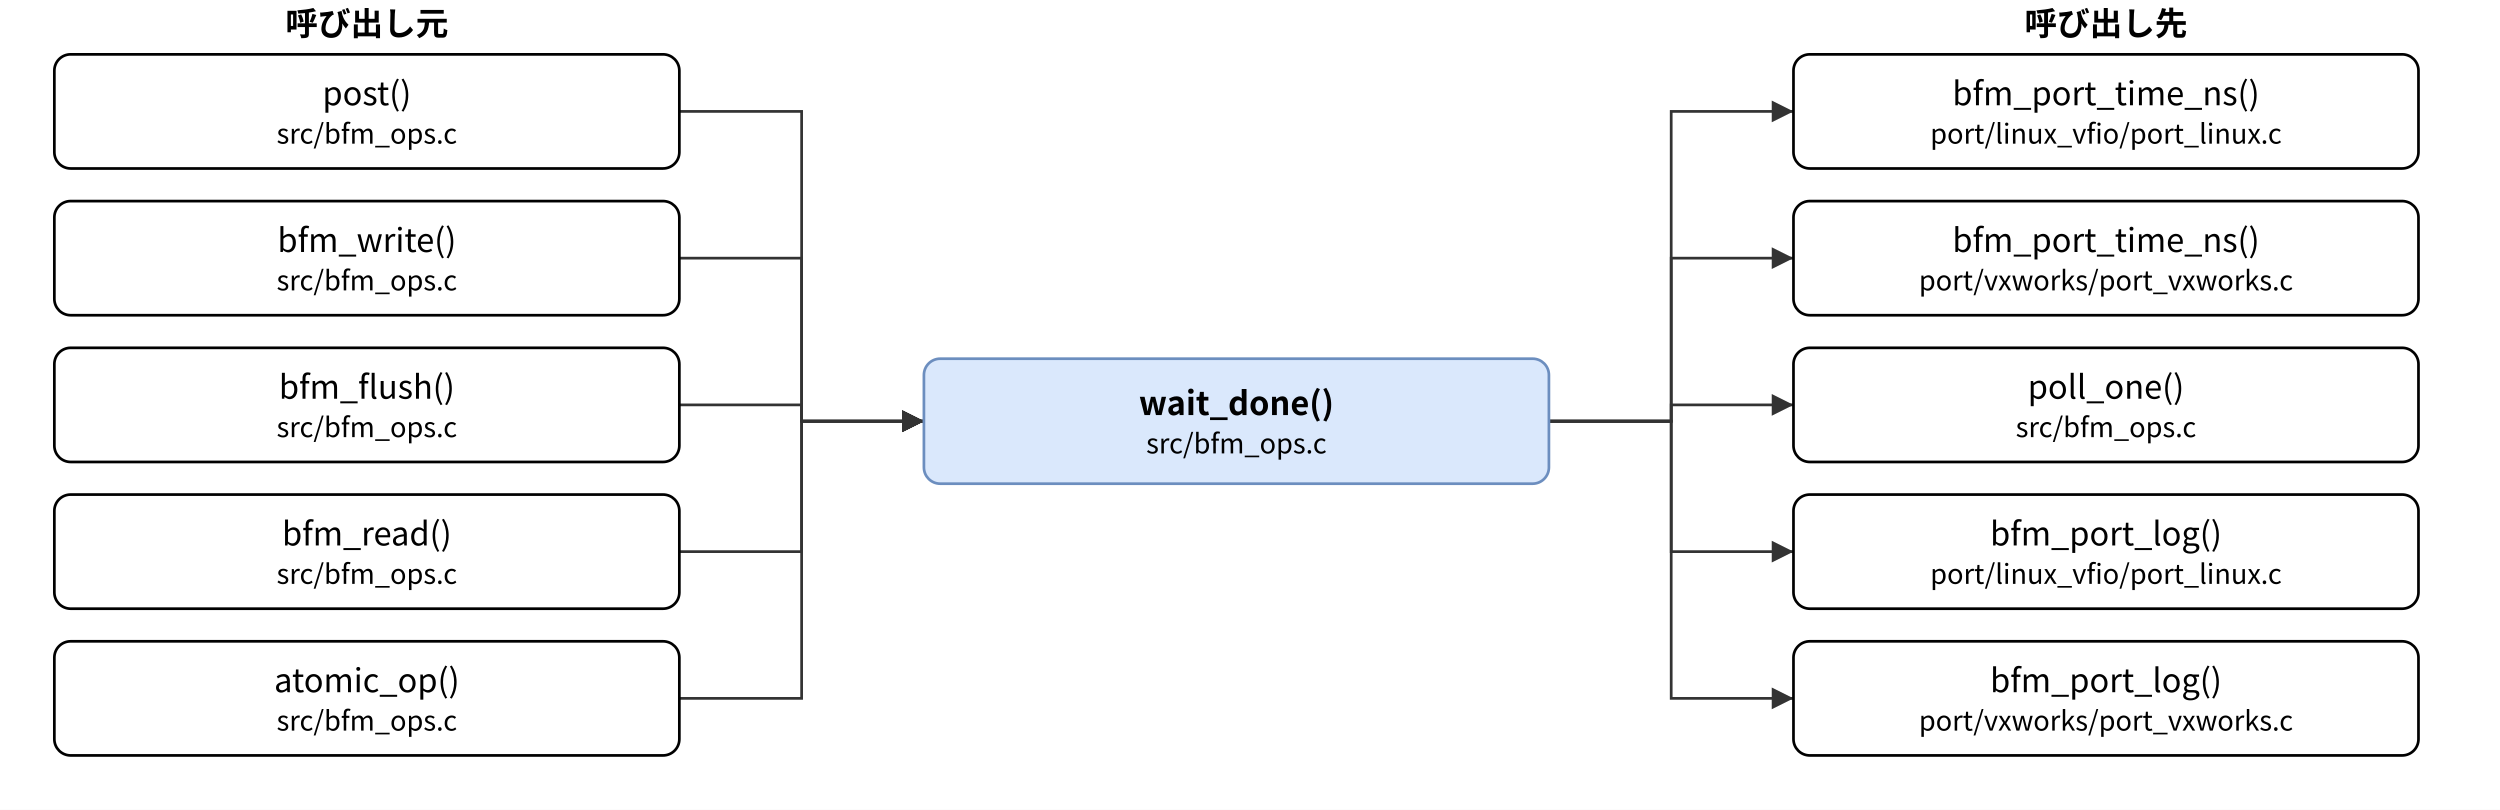
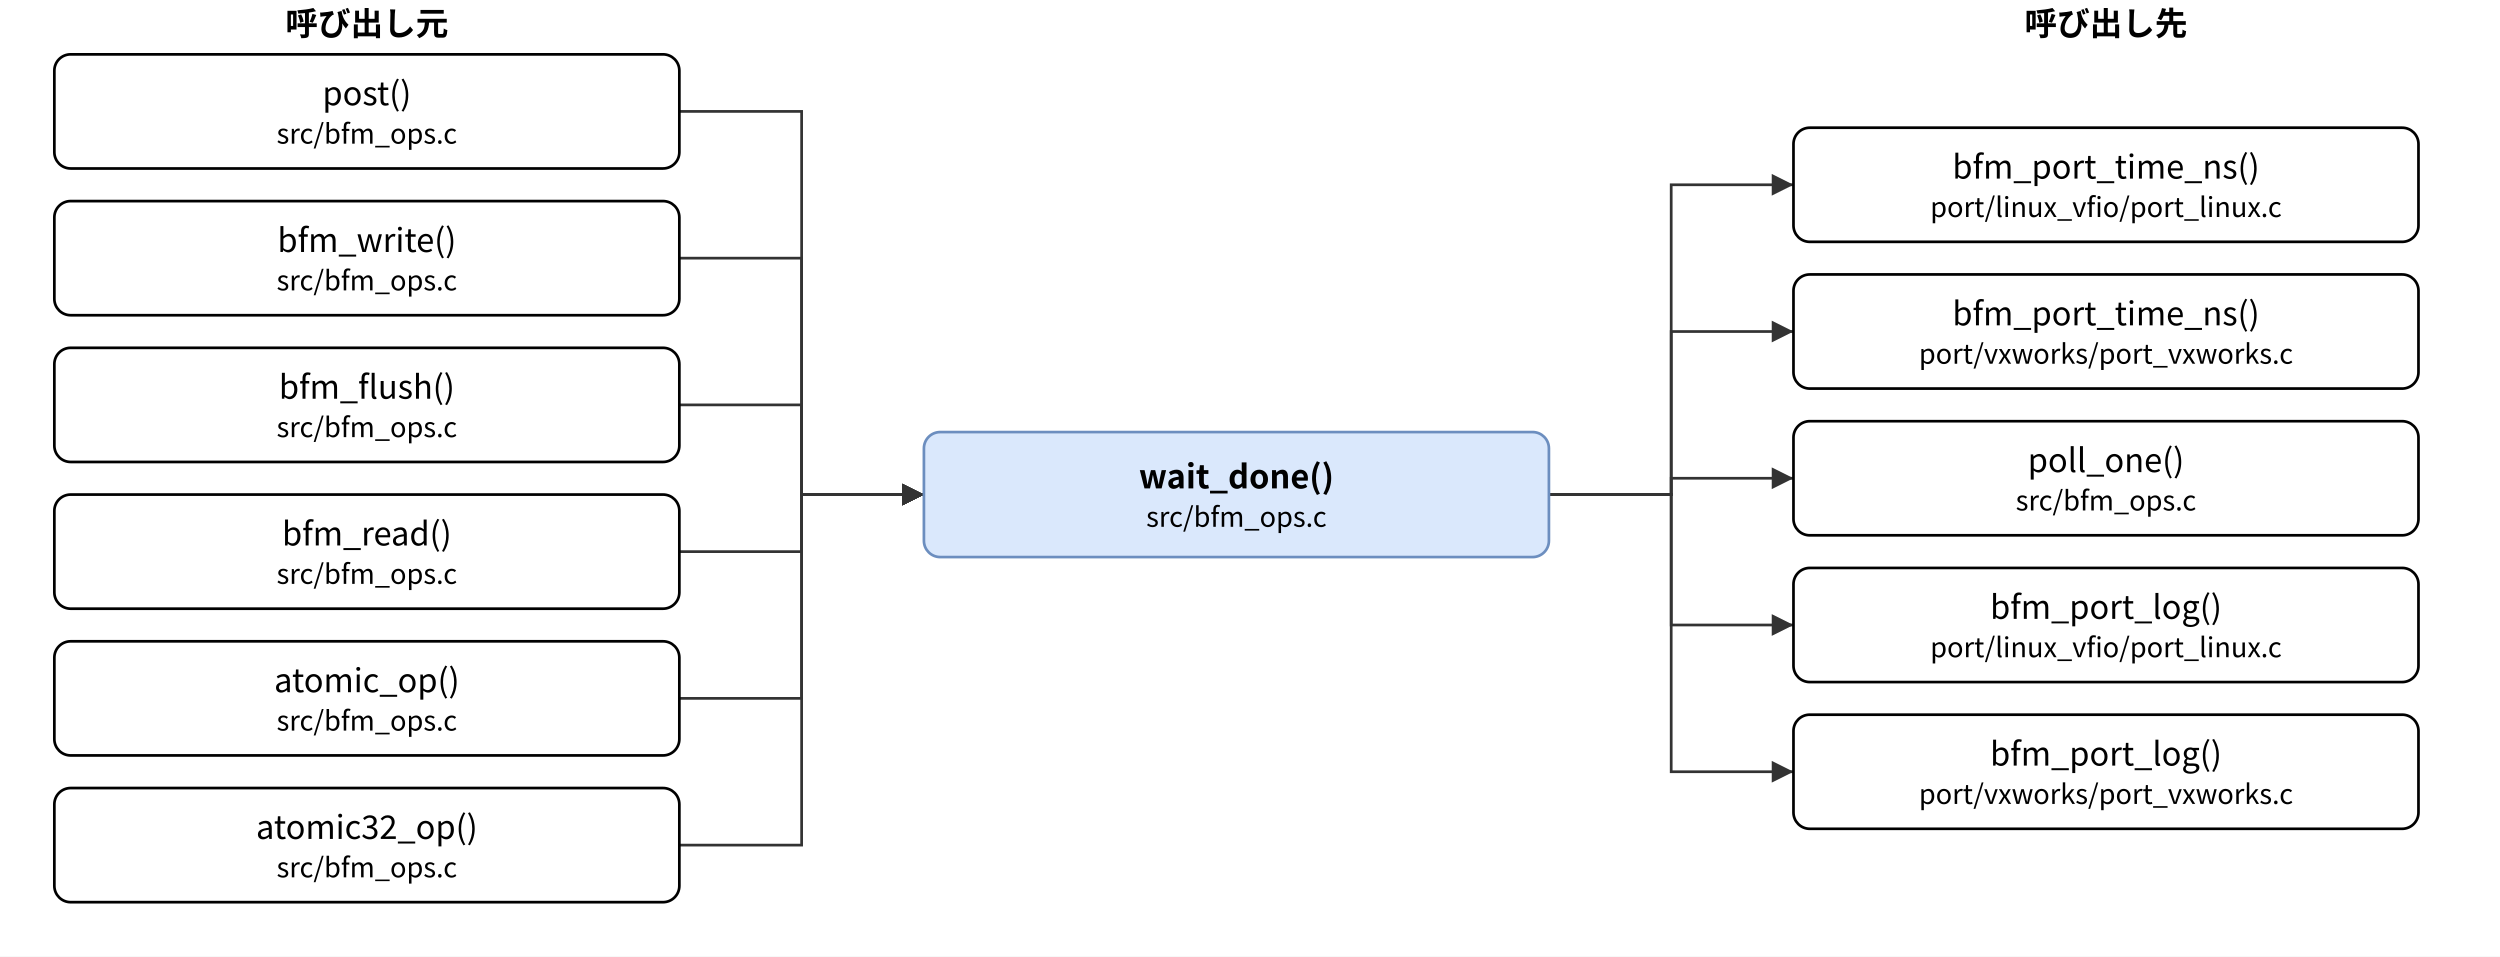
- <svg xmlns="http://www.w3.org/2000/svg" version="1.1" width="920" height="298" viewBox="0 0 920 298" font-family="Noto Sans CJK JP, Meiryo, sans-serif" content="&lt;mxfile host=&quot;bfmem-gen&quot; type=&quot;device&quot;&gt;&lt;diagram id=&quot;a7ec37f2f8295b74a38e&quot; name=&quot;wait_done 関係&quot;&gt;&lt;mxGraphModel dx=&quot;800&quot; dy=&quot;600&quot; grid=&quot;0&quot; gridSize=&quot;10&quot; guides=&quot;1&quot; tooltips=&quot;1&quot; connect=&quot;1&quot; arrows=&quot;1&quot; fold=&quot;1&quot; page=&quot;0&quot; pageScale=&quot;1&quot; math=&quot;0&quot; shadow=&quot;0&quot;&gt;&lt;root&gt;&lt;mxCell id=&quot;0&quot;/&gt;&lt;mxCell id=&quot;1&quot; parent=&quot;0&quot;/&gt;&lt;mxCell id=&quot;c&quot; value=&quot;wait_done()&amp;lt;br&amp;gt;&amp;lt;font style=&amp;quot;font-size:10px&amp;quot;&amp;gt;src/bfm_ops.c&amp;lt;/font&amp;gt;&quot; style=&quot;rounded=1;whiteSpace=wrap;html=1;fillColor=#dae8fc;strokeColor=#6c8ebf;fontStyle=1;&quot; vertex=&quot;1&quot; parent=&quot;1&quot;&gt;&lt;mxGeometry x=&quot;340.0&quot; y=&quot;132.0&quot; width=&quot;230.0&quot; height=&quot;46.0&quot; as=&quot;geometry&quot;/&gt;&lt;/mxCell&gt;&lt;mxCell id=&quot;l0&quot; value=&quot;post()&amp;lt;br&amp;gt;&amp;lt;font style=&amp;quot;font-size:10px&amp;quot;&amp;gt;src/bfm_ops.c&amp;lt;/font&amp;gt;&quot; style=&quot;rounded=1;whiteSpace=wrap;html=1;&quot; vertex=&quot;1&quot; parent=&quot;1&quot;&gt;&lt;mxGeometry x=&quot;20.0&quot; y=&quot;20.0&quot; width=&quot;230.0&quot; height=&quot;42.0&quot; as=&quot;geometry&quot;/&gt;&lt;/mxCell&gt;&lt;mxCell id=&quot;l1&quot; value=&quot;bfm_write()&amp;lt;br&amp;gt;&amp;lt;font style=&amp;quot;font-size:10px&amp;quot;&amp;gt;src/bfm_ops.c&amp;lt;/font&amp;gt;&quot; style=&quot;rounded=1;whiteSpace=wrap;html=1;&quot; vertex=&quot;1&quot; parent=&quot;1&quot;&gt;&lt;mxGeometry x=&quot;20.0&quot; y=&quot;74.0&quot; width=&quot;230.0&quot; height=&quot;42.0&quot; as=&quot;geometry&quot;/&gt;&lt;/mxCell&gt;&lt;mxCell id=&quot;l2&quot; value=&quot;bfm_flush()&amp;lt;br&amp;gt;&amp;lt;font style=&amp;quot;font-size:10px&amp;quot;&amp;gt;src/bfm_ops.c&amp;lt;/font&amp;gt;&quot; style=&quot;rounded=1;whiteSpace=wrap;html=1;&quot; vertex=&quot;1&quot; parent=&quot;1&quot;&gt;&lt;mxGeometry x=&quot;20.0&quot; y=&quot;128.0&quot; width=&quot;230.0&quot; height=&quot;42.0&quot; as=&quot;geometry&quot;/&gt;&lt;/mxCell&gt;&lt;mxCell id=&quot;l3&quot; value=&quot;bfm_read()&amp;lt;br&amp;gt;&amp;lt;font style=&amp;quot;font-size:10px&amp;quot;&amp;gt;src/bfm_ops.c&amp;lt;/font&amp;gt;&quot; style=&quot;rounded=1;whiteSpace=wrap;html=1;&quot; vertex=&quot;1&quot; parent=&quot;1&quot;&gt;&lt;mxGeometry x=&quot;20.0&quot; y=&quot;182.0&quot; width=&quot;230.0&quot; height=&quot;42.0&quot; as=&quot;geometry&quot;/&gt;&lt;/mxCell&gt;&lt;mxCell id=&quot;l4&quot; value=&quot;atomic_op()&amp;lt;br&amp;gt;&amp;lt;font style=&amp;quot;font-size:10px&amp;quot;&amp;gt;src/bfm_ops.c&amp;lt;/font&amp;gt;&quot; style=&quot;rounded=1;whiteSpace=wrap;html=1;&quot; vertex=&quot;1&quot; parent=&quot;1&quot;&gt;&lt;mxGeometry x=&quot;20.0&quot; y=&quot;236.0&quot; width=&quot;230.0&quot; height=&quot;42.0&quot; as=&quot;geometry&quot;/&gt;&lt;/mxCell&gt;&lt;mxCell id=&quot;r0&quot; value=&quot;bfm_port_time_ns()&amp;lt;br&amp;gt;&amp;lt;font style=&amp;quot;font-size:10px&amp;quot;&amp;gt;port/linux_vfio/port_linux.c&amp;lt;/font&amp;gt;&quot; style=&quot;rounded=1;whiteSpace=wrap;html=1;&quot; vertex=&quot;1&quot; parent=&quot;1&quot;&gt;&lt;mxGeometry x=&quot;660.0&quot; y=&quot;20.0&quot; width=&quot;230.0&quot; height=&quot;42.0&quot; as=&quot;geometry&quot;/&gt;&lt;/mxCell&gt;&lt;mxCell id=&quot;r1&quot; value=&quot;bfm_port_time_ns()&amp;lt;br&amp;gt;&amp;lt;font style=&amp;quot;font-size:10px&amp;quot;&amp;gt;port/vxworks/port_vxworks.c&amp;lt;/font&amp;gt;&quot; style=&quot;rounded=1;whiteSpace=wrap;html=1;&quot; vertex=&quot;1&quot; parent=&quot;1&quot;&gt;&lt;mxGeometry x=&quot;660.0&quot; y=&quot;74.0&quot; width=&quot;230.0&quot; height=&quot;42.0&quot; as=&quot;geometry&quot;/&gt;&lt;/mxCell&gt;&lt;mxCell id=&quot;r2&quot; value=&quot;poll_one()&amp;lt;br&amp;gt;&amp;lt;font style=&amp;quot;font-size:10px&amp;quot;&amp;gt;src/bfm_ops.c&amp;lt;/font&amp;gt;&quot; style=&quot;rounded=1;whiteSpace=wrap;html=1;&quot; vertex=&quot;1&quot; parent=&quot;1&quot;&gt;&lt;mxGeometry x=&quot;660.0&quot; y=&quot;128.0&quot; width=&quot;230.0&quot; height=&quot;42.0&quot; as=&quot;geometry&quot;/&gt;&lt;/mxCell&gt;&lt;mxCell id=&quot;r3&quot; value=&quot;bfm_port_log()&amp;lt;br&amp;gt;&amp;lt;font style=&amp;quot;font-size:10px&amp;quot;&amp;gt;port/linux_vfio/port_linux.c&amp;lt;/font&amp;gt;&quot; style=&quot;rounded=1;whiteSpace=wrap;html=1;&quot; vertex=&quot;1&quot; parent=&quot;1&quot;&gt;&lt;mxGeometry x=&quot;660.0&quot; y=&quot;182.0&quot; width=&quot;230.0&quot; height=&quot;42.0&quot; as=&quot;geometry&quot;/&gt;&lt;/mxCell&gt;&lt;mxCell id=&quot;r4&quot; value=&quot;bfm_port_log()&amp;lt;br&amp;gt;&amp;lt;font style=&amp;quot;font-size:10px&amp;quot;&amp;gt;port/vxworks/port_vxworks.c&amp;lt;/font&amp;gt;&quot; style=&quot;rounded=1;whiteSpace=wrap;html=1;&quot; vertex=&quot;1&quot; parent=&quot;1&quot;&gt;&lt;mxGeometry x=&quot;660.0&quot; y=&quot;236.0&quot; width=&quot;230.0&quot; height=&quot;42.0&quot; as=&quot;geometry&quot;/&gt;&lt;/mxCell&gt;&lt;mxCell id=&quot;e0&quot; value=&quot;&quot; style=&quot;edgeStyle=none;html=1;rounded=0;endArrow=block;endFill=1;exitX=1;exitY=0.5;exitDx=0;exitDy=0;exitPerimeter=0;entryX=0;entryY=0.5;entryDx=0;entryDy=0;entryPerimeter=0;&quot; edge=&quot;1&quot; parent=&quot;1&quot; source=&quot;l0&quot; target=&quot;c&quot;&gt;&lt;mxGeometry relative=&quot;1&quot; as=&quot;geometry&quot;&gt;&lt;Array as=&quot;points&quot;&gt;&lt;mxPoint x=&quot;295.0&quot; y=&quot;41.0&quot;/&gt;&lt;mxPoint x=&quot;295.0&quot; y=&quot;155.0&quot;/&gt;&lt;/Array&gt;&lt;/mxGeometry&gt;&lt;/mxCell&gt;&lt;mxCell id=&quot;e1&quot; value=&quot;&quot; style=&quot;edgeStyle=none;html=1;rounded=0;endArrow=block;endFill=1;exitX=1;exitY=0.5;exitDx=0;exitDy=0;exitPerimeter=0;entryX=0;entryY=0.5;entryDx=0;entryDy=0;entryPerimeter=0;&quot; edge=&quot;1&quot; parent=&quot;1&quot; source=&quot;l1&quot; target=&quot;c&quot;&gt;&lt;mxGeometry relative=&quot;1&quot; as=&quot;geometry&quot;&gt;&lt;Array as=&quot;points&quot;&gt;&lt;mxPoint x=&quot;295.0&quot; y=&quot;95.0&quot;/&gt;&lt;mxPoint x=&quot;295.0&quot; y=&quot;155.0&quot;/&gt;&lt;/Array&gt;&lt;/mxGeometry&gt;&lt;/mxCell&gt;&lt;mxCell id=&quot;e2&quot; value=&quot;&quot; style=&quot;edgeStyle=none;html=1;rounded=0;endArrow=block;endFill=1;exitX=1;exitY=0.5;exitDx=0;exitDy=0;exitPerimeter=0;entryX=0;entryY=0.5;entryDx=0;entryDy=0;entryPerimeter=0;&quot; edge=&quot;1&quot; parent=&quot;1&quot; source=&quot;l2&quot; target=&quot;c&quot;&gt;&lt;mxGeometry relative=&quot;1&quot; as=&quot;geometry&quot;&gt;&lt;Array as=&quot;points&quot;&gt;&lt;mxPoint x=&quot;295.0&quot; y=&quot;149.0&quot;/&gt;&lt;mxPoint x=&quot;295.0&quot; y=&quot;155.0&quot;/&gt;&lt;/Array&gt;&lt;/mxGeometry&gt;&lt;/mxCell&gt;&lt;mxCell id=&quot;e3&quot; value=&quot;&quot; style=&quot;edgeStyle=none;html=1;rounded=0;endArrow=block;endFill=1;exitX=1;exitY=0.5;exitDx=0;exitDy=0;exitPerimeter=0;entryX=0;entryY=0.5;entryDx=0;entryDy=0;entryPerimeter=0;&quot; edge=&quot;1&quot; parent=&quot;1&quot; source=&quot;l3&quot; target=&quot;c&quot;&gt;&lt;mxGeometry relative=&quot;1&quot; as=&quot;geometry&quot;&gt;&lt;Array as=&quot;points&quot;&gt;&lt;mxPoint x=&quot;295.0&quot; y=&quot;203.0&quot;/&gt;&lt;mxPoint x=&quot;295.0&quot; y=&quot;155.0&quot;/&gt;&lt;/Array&gt;&lt;/mxGeometry&gt;&lt;/mxCell&gt;&lt;mxCell id=&quot;e4&quot; value=&quot;&quot; style=&quot;edgeStyle=none;html=1;rounded=0;endArrow=block;endFill=1;exitX=1;exitY=0.5;exitDx=0;exitDy=0;exitPerimeter=0;entryX=0;entryY=0.5;entryDx=0;entryDy=0;entryPerimeter=0;&quot; edge=&quot;1&quot; parent=&quot;1&quot; source=&quot;l4&quot; target=&quot;c&quot;&gt;&lt;mxGeometry relative=&quot;1&quot; as=&quot;geometry&quot;&gt;&lt;Array as=&quot;points&quot;&gt;&lt;mxPoint x=&quot;295.0&quot; y=&quot;257.0&quot;/&gt;&lt;mxPoint x=&quot;295.0&quot; y=&quot;155.0&quot;/&gt;&lt;/Array&gt;&lt;/mxGeometry&gt;&lt;/mxCell&gt;&lt;mxCell id=&quot;e5&quot; value=&quot;&quot; style=&quot;edgeStyle=none;html=1;rounded=0;endArrow=block;endFill=1;exitX=1;exitY=0.5;exitDx=0;exitDy=0;exitPerimeter=0;entryX=0;entryY=0.5;entryDx=0;entryDy=0;entryPerimeter=0;&quot; edge=&quot;1&quot; parent=&quot;1&quot; source=&quot;c&quot; target=&quot;r0&quot;&gt;&lt;mxGeometry relative=&quot;1&quot; as=&quot;geometry&quot;&gt;&lt;Array as=&quot;points&quot;&gt;&lt;mxPoint x=&quot;615.0&quot; y=&quot;155.0&quot;/&gt;&lt;mxPoint x=&quot;615.0&quot; y=&quot;41.0&quot;/&gt;&lt;/Array&gt;&lt;/mxGeometry&gt;&lt;/mxCell&gt;&lt;mxCell id=&quot;e6&quot; value=&quot;&quot; style=&quot;edgeStyle=none;html=1;rounded=0;endArrow=block;endFill=1;exitX=1;exitY=0.5;exitDx=0;exitDy=0;exitPerimeter=0;entryX=0;entryY=0.5;entryDx=0;entryDy=0;entryPerimeter=0;&quot; edge=&quot;1&quot; parent=&quot;1&quot; source=&quot;c&quot; target=&quot;r1&quot;&gt;&lt;mxGeometry relative=&quot;1&quot; as=&quot;geometry&quot;&gt;&lt;Array as=&quot;points&quot;&gt;&lt;mxPoint x=&quot;615.0&quot; y=&quot;155.0&quot;/&gt;&lt;mxPoint x=&quot;615.0&quot; y=&quot;95.0&quot;/&gt;&lt;/Array&gt;&lt;/mxGeometry&gt;&lt;/mxCell&gt;&lt;mxCell id=&quot;e7&quot; value=&quot;&quot; style=&quot;edgeStyle=none;html=1;rounded=0;endArrow=block;endFill=1;exitX=1;exitY=0.5;exitDx=0;exitDy=0;exitPerimeter=0;entryX=0;entryY=0.5;entryDx=0;entryDy=0;entryPerimeter=0;&quot; edge=&quot;1&quot; parent=&quot;1&quot; source=&quot;c&quot; target=&quot;r2&quot;&gt;&lt;mxGeometry relative=&quot;1&quot; as=&quot;geometry&quot;&gt;&lt;Array as=&quot;points&quot;&gt;&lt;mxPoint x=&quot;615.0&quot; y=&quot;155.0&quot;/&gt;&lt;mxPoint x=&quot;615.0&quot; y=&quot;149.0&quot;/&gt;&lt;/Array&gt;&lt;/mxGeometry&gt;&lt;/mxCell&gt;&lt;mxCell id=&quot;e8&quot; value=&quot;&quot; style=&quot;edgeStyle=none;html=1;rounded=0;endArrow=block;endFill=1;exitX=1;exitY=0.5;exitDx=0;exitDy=0;exitPerimeter=0;entryX=0;entryY=0.5;entryDx=0;entryDy=0;entryPerimeter=0;&quot; edge=&quot;1&quot; parent=&quot;1&quot; source=&quot;c&quot; target=&quot;r3&quot;&gt;&lt;mxGeometry relative=&quot;1&quot; as=&quot;geometry&quot;&gt;&lt;Array as=&quot;points&quot;&gt;&lt;mxPoint x=&quot;615.0&quot; y=&quot;155.0&quot;/&gt;&lt;mxPoint x=&quot;615.0&quot; y=&quot;203.0&quot;/&gt;&lt;/Array&gt;&lt;/mxGeometry&gt;&lt;/mxCell&gt;&lt;mxCell id=&quot;e9&quot; value=&quot;&quot; style=&quot;edgeStyle=none;html=1;rounded=0;endArrow=block;endFill=1;exitX=1;exitY=0.5;exitDx=0;exitDy=0;exitPerimeter=0;entryX=0;entryY=0.5;entryDx=0;entryDy=0;entryPerimeter=0;&quot; edge=&quot;1&quot; parent=&quot;1&quot; source=&quot;c&quot; target=&quot;r4&quot;&gt;&lt;mxGeometry relative=&quot;1&quot; as=&quot;geometry&quot;&gt;&lt;Array as=&quot;points&quot;&gt;&lt;mxPoint x=&quot;615.0&quot; y=&quot;155.0&quot;/&gt;&lt;mxPoint x=&quot;615.0&quot; y=&quot;257.0&quot;/&gt;&lt;/Array&gt;&lt;/mxGeometry&gt;&lt;/mxCell&gt;&lt;mxCell id=&quot;h0&quot; value=&quot;呼び出し元&quot; style=&quot;text;html=1;align=center;fontStyle=1;&quot; vertex=&quot;1&quot; parent=&quot;1&quot;&gt;&lt;mxGeometry x=&quot;55.0&quot; y=&quot;0&quot; width=&quot;160&quot; height=&quot;18&quot; as=&quot;geometry&quot;/&gt;&lt;/mxCell&gt;&lt;mxCell id=&quot;h1&quot; value=&quot;呼び出し先&quot; style=&quot;text;html=1;align=center;fontStyle=1;&quot; vertex=&quot;1&quot; parent=&quot;1&quot;&gt;&lt;mxGeometry x=&quot;695.0&quot; y=&quot;0&quot; width=&quot;160&quot; height=&quot;18&quot; as=&quot;geometry&quot;/&gt;&lt;/mxCell&gt;&lt;/root&gt;&lt;/mxGraphModel&gt;&lt;/diagram&gt;&lt;/mxfile&gt;">
+ <svg xmlns="http://www.w3.org/2000/svg" version="1.1" width="920" height="352" viewBox="0 0 920 352" font-family="Noto Sans CJK JP, Meiryo, sans-serif" content="&lt;mxfile host=&quot;bfmem-gen&quot; type=&quot;device&quot;&gt;&lt;diagram id=&quot;a7ec37f2f8295b74a38e&quot; name=&quot;wait_done 関係&quot;&gt;&lt;mxGraphModel dx=&quot;800&quot; dy=&quot;600&quot; grid=&quot;0&quot; gridSize=&quot;10&quot; guides=&quot;1&quot; tooltips=&quot;1&quot; connect=&quot;1&quot; arrows=&quot;1&quot; fold=&quot;1&quot; page=&quot;0&quot; pageScale=&quot;1&quot; math=&quot;0&quot; shadow=&quot;0&quot;&gt;&lt;root&gt;&lt;mxCell id=&quot;0&quot;/&gt;&lt;mxCell id=&quot;1&quot; parent=&quot;0&quot;/&gt;&lt;mxCell id=&quot;c&quot; value=&quot;wait_done()&amp;lt;br&amp;gt;&amp;lt;font style=&amp;quot;font-size:10px&amp;quot;&amp;gt;src/bfm_ops.c&amp;lt;/font&amp;gt;&quot; style=&quot;rounded=1;whiteSpace=wrap;html=1;fillColor=#dae8fc;strokeColor=#6c8ebf;fontStyle=1;&quot; vertex=&quot;1&quot; parent=&quot;1&quot;&gt;&lt;mxGeometry x=&quot;340.0&quot; y=&quot;159.0&quot; width=&quot;230.0&quot; height=&quot;46.0&quot; as=&quot;geometry&quot;/&gt;&lt;/mxCell&gt;&lt;mxCell id=&quot;l0&quot; value=&quot;post()&amp;lt;br&amp;gt;&amp;lt;font style=&amp;quot;font-size:10px&amp;quot;&amp;gt;src/bfm_ops.c&amp;lt;/font&amp;gt;&quot; style=&quot;rounded=1;whiteSpace=wrap;html=1;&quot; vertex=&quot;1&quot; parent=&quot;1&quot;&gt;&lt;mxGeometry x=&quot;20.0&quot; y=&quot;20.0&quot; width=&quot;230.0&quot; height=&quot;42.0&quot; as=&quot;geometry&quot;/&gt;&lt;/mxCell&gt;&lt;mxCell id=&quot;l1&quot; value=&quot;bfm_write()&amp;lt;br&amp;gt;&amp;lt;font style=&amp;quot;font-size:10px&amp;quot;&amp;gt;src/bfm_ops.c&amp;lt;/font&amp;gt;&quot; style=&quot;rounded=1;whiteSpace=wrap;html=1;&quot; vertex=&quot;1&quot; parent=&quot;1&quot;&gt;&lt;mxGeometry x=&quot;20.0&quot; y=&quot;74.0&quot; width=&quot;230.0&quot; height=&quot;42.0&quot; as=&quot;geometry&quot;/&gt;&lt;/mxCell&gt;&lt;mxCell id=&quot;l2&quot; value=&quot;bfm_flush()&amp;lt;br&amp;gt;&amp;lt;font style=&amp;quot;font-size:10px&amp;quot;&amp;gt;src/bfm_ops.c&amp;lt;/font&amp;gt;&quot; style=&quot;rounded=1;whiteSpace=wrap;html=1;&quot; vertex=&quot;1&quot; parent=&quot;1&quot;&gt;&lt;mxGeometry x=&quot;20.0&quot; y=&quot;128.0&quot; width=&quot;230.0&quot; height=&quot;42.0&quot; as=&quot;geometry&quot;/&gt;&lt;/mxCell&gt;&lt;mxCell id=&quot;l3&quot; value=&quot;bfm_read()&amp;lt;br&amp;gt;&amp;lt;font style=&amp;quot;font-size:10px&amp;quot;&amp;gt;src/bfm_ops.c&amp;lt;/font&amp;gt;&quot; style=&quot;rounded=1;whiteSpace=wrap;html=1;&quot; vertex=&quot;1&quot; parent=&quot;1&quot;&gt;&lt;mxGeometry x=&quot;20.0&quot; y=&quot;182.0&quot; width=&quot;230.0&quot; height=&quot;42.0&quot; as=&quot;geometry&quot;/&gt;&lt;/mxCell&gt;&lt;mxCell id=&quot;l4&quot; value=&quot;atomic_op()&amp;lt;br&amp;gt;&amp;lt;font style=&amp;quot;font-size:10px&amp;quot;&amp;gt;src/bfm_ops.c&amp;lt;/font&amp;gt;&quot; style=&quot;rounded=1;whiteSpace=wrap;html=1;&quot; vertex=&quot;1&quot; parent=&quot;1&quot;&gt;&lt;mxGeometry x=&quot;20.0&quot; y=&quot;236.0&quot; width=&quot;230.0&quot; height=&quot;42.0&quot; as=&quot;geometry&quot;/&gt;&lt;/mxCell&gt;&lt;mxCell id=&quot;l5&quot; value=&quot;atomic32_op()&amp;lt;br&amp;gt;&amp;lt;font style=&amp;quot;font-size:10px&amp;quot;&amp;gt;src/bfm_ops.c&amp;lt;/font&amp;gt;&quot; style=&quot;rounded=1;whiteSpace=wrap;html=1;&quot; vertex=&quot;1&quot; parent=&quot;1&quot;&gt;&lt;mxGeometry x=&quot;20.0&quot; y=&quot;290.0&quot; width=&quot;230.0&quot; height=&quot;42.0&quot; as=&quot;geometry&quot;/&gt;&lt;/mxCell&gt;&lt;mxCell id=&quot;r0&quot; value=&quot;bfm_port_time_ns()&amp;lt;br&amp;gt;&amp;lt;font style=&amp;quot;font-size:10px&amp;quot;&amp;gt;port/linux_vfio/port_linux.c&amp;lt;/font&amp;gt;&quot; style=&quot;rounded=1;whiteSpace=wrap;html=1;&quot; vertex=&quot;1&quot; parent=&quot;1&quot;&gt;&lt;mxGeometry x=&quot;660.0&quot; y=&quot;47.0&quot; width=&quot;230.0&quot; height=&quot;42.0&quot; as=&quot;geometry&quot;/&gt;&lt;/mxCell&gt;&lt;mxCell id=&quot;r1&quot; value=&quot;bfm_port_time_ns()&amp;lt;br&amp;gt;&amp;lt;font style=&amp;quot;font-size:10px&amp;quot;&amp;gt;port/vxworks/port_vxworks.c&amp;lt;/font&amp;gt;&quot; style=&quot;rounded=1;whiteSpace=wrap;html=1;&quot; vertex=&quot;1&quot; parent=&quot;1&quot;&gt;&lt;mxGeometry x=&quot;660.0&quot; y=&quot;101.0&quot; width=&quot;230.0&quot; height=&quot;42.0&quot; as=&quot;geometry&quot;/&gt;&lt;/mxCell&gt;&lt;mxCell id=&quot;r2&quot; value=&quot;poll_one()&amp;lt;br&amp;gt;&amp;lt;font style=&amp;quot;font-size:10px&amp;quot;&amp;gt;src/bfm_ops.c&amp;lt;/font&amp;gt;&quot; style=&quot;rounded=1;whiteSpace=wrap;html=1;&quot; vertex=&quot;1&quot; parent=&quot;1&quot;&gt;&lt;mxGeometry x=&quot;660.0&quot; y=&quot;155.0&quot; width=&quot;230.0&quot; height=&quot;42.0&quot; as=&quot;geometry&quot;/&gt;&lt;/mxCell&gt;&lt;mxCell id=&quot;r3&quot; value=&quot;bfm_port_log()&amp;lt;br&amp;gt;&amp;lt;font style=&amp;quot;font-size:10px&amp;quot;&amp;gt;port/linux_vfio/port_linux.c&amp;lt;/font&amp;gt;&quot; style=&quot;rounded=1;whiteSpace=wrap;html=1;&quot; vertex=&quot;1&quot; parent=&quot;1&quot;&gt;&lt;mxGeometry x=&quot;660.0&quot; y=&quot;209.0&quot; width=&quot;230.0&quot; height=&quot;42.0&quot; as=&quot;geometry&quot;/&gt;&lt;/mxCell&gt;&lt;mxCell id=&quot;r4&quot; value=&quot;bfm_port_log()&amp;lt;br&amp;gt;&amp;lt;font style=&amp;quot;font-size:10px&amp;quot;&amp;gt;port/vxworks/port_vxworks.c&amp;lt;/font&amp;gt;&quot; style=&quot;rounded=1;whiteSpace=wrap;html=1;&quot; vertex=&quot;1&quot; parent=&quot;1&quot;&gt;&lt;mxGeometry x=&quot;660.0&quot; y=&quot;263.0&quot; width=&quot;230.0&quot; height=&quot;42.0&quot; as=&quot;geometry&quot;/&gt;&lt;/mxCell&gt;&lt;mxCell id=&quot;e0&quot; value=&quot;&quot; style=&quot;edgeStyle=none;html=1;rounded=0;endArrow=block;endFill=1;exitX=1;exitY=0.5;exitDx=0;exitDy=0;exitPerimeter=0;entryX=0;entryY=0.5;entryDx=0;entryDy=0;entryPerimeter=0;&quot; edge=&quot;1&quot; parent=&quot;1&quot; source=&quot;l0&quot; target=&quot;c&quot;&gt;&lt;mxGeometry relative=&quot;1&quot; as=&quot;geometry&quot;&gt;&lt;Array as=&quot;points&quot;&gt;&lt;mxPoint x=&quot;295.0&quot; y=&quot;41.0&quot;/&gt;&lt;mxPoint x=&quot;295.0&quot; y=&quot;182.0&quot;/&gt;&lt;/Array&gt;&lt;/mxGeometry&gt;&lt;/mxCell&gt;&lt;mxCell id=&quot;e1&quot; value=&quot;&quot; style=&quot;edgeStyle=none;html=1;rounded=0;endArrow=block;endFill=1;exitX=1;exitY=0.5;exitDx=0;exitDy=0;exitPerimeter=0;entryX=0;entryY=0.5;entryDx=0;entryDy=0;entryPerimeter=0;&quot; edge=&quot;1&quot; parent=&quot;1&quot; source=&quot;l1&quot; target=&quot;c&quot;&gt;&lt;mxGeometry relative=&quot;1&quot; as=&quot;geometry&quot;&gt;&lt;Array as=&quot;points&quot;&gt;&lt;mxPoint x=&quot;295.0&quot; y=&quot;95.0&quot;/&gt;&lt;mxPoint x=&quot;295.0&quot; y=&quot;182.0&quot;/&gt;&lt;/Array&gt;&lt;/mxGeometry&gt;&lt;/mxCell&gt;&lt;mxCell id=&quot;e2&quot; value=&quot;&quot; style=&quot;edgeStyle=none;html=1;rounded=0;endArrow=block;endFill=1;exitX=1;exitY=0.5;exitDx=0;exitDy=0;exitPerimeter=0;entryX=0;entryY=0.5;entryDx=0;entryDy=0;entryPerimeter=0;&quot; edge=&quot;1&quot; parent=&quot;1&quot; source=&quot;l2&quot; target=&quot;c&quot;&gt;&lt;mxGeometry relative=&quot;1&quot; as=&quot;geometry&quot;&gt;&lt;Array as=&quot;points&quot;&gt;&lt;mxPoint x=&quot;295.0&quot; y=&quot;149.0&quot;/&gt;&lt;mxPoint x=&quot;295.0&quot; y=&quot;182.0&quot;/&gt;&lt;/Array&gt;&lt;/mxGeometry&gt;&lt;/mxCell&gt;&lt;mxCell id=&quot;e3&quot; value=&quot;&quot; style=&quot;edgeStyle=none;html=1;rounded=0;endArrow=block;endFill=1;exitX=1;exitY=0.5;exitDx=0;exitDy=0;exitPerimeter=0;entryX=0;entryY=0.5;entryDx=0;entryDy=0;entryPerimeter=0;&quot; edge=&quot;1&quot; parent=&quot;1&quot; source=&quot;l3&quot; target=&quot;c&quot;&gt;&lt;mxGeometry relative=&quot;1&quot; as=&quot;geometry&quot;&gt;&lt;Array as=&quot;points&quot;&gt;&lt;mxPoint x=&quot;295.0&quot; y=&quot;203.0&quot;/&gt;&lt;mxPoint x=&quot;295.0&quot; y=&quot;182.0&quot;/&gt;&lt;/Array&gt;&lt;/mxGeometry&gt;&lt;/mxCell&gt;&lt;mxCell id=&quot;e4&quot; value=&quot;&quot; style=&quot;edgeStyle=none;html=1;rounded=0;endArrow=block;endFill=1;exitX=1;exitY=0.5;exitDx=0;exitDy=0;exitPerimeter=0;entryX=0;entryY=0.5;entryDx=0;entryDy=0;entryPerimeter=0;&quot; edge=&quot;1&quot; parent=&quot;1&quot; source=&quot;l4&quot; target=&quot;c&quot;&gt;&lt;mxGeometry relative=&quot;1&quot; as=&quot;geometry&quot;&gt;&lt;Array as=&quot;points&quot;&gt;&lt;mxPoint x=&quot;295.0&quot; y=&quot;257.0&quot;/&gt;&lt;mxPoint x=&quot;295.0&quot; y=&quot;182.0&quot;/&gt;&lt;/Array&gt;&lt;/mxGeometry&gt;&lt;/mxCell&gt;&lt;mxCell id=&quot;e5&quot; value=&quot;&quot; style=&quot;edgeStyle=none;html=1;rounded=0;endArrow=block;endFill=1;exitX=1;exitY=0.5;exitDx=0;exitDy=0;exitPerimeter=0;entryX=0;entryY=0.5;entryDx=0;entryDy=0;entryPerimeter=0;&quot; edge=&quot;1&quot; parent=&quot;1&quot; source=&quot;l5&quot; target=&quot;c&quot;&gt;&lt;mxGeometry relative=&quot;1&quot; as=&quot;geometry&quot;&gt;&lt;Array as=&quot;points&quot;&gt;&lt;mxPoint x=&quot;295.0&quot; y=&quot;311.0&quot;/&gt;&lt;mxPoint x=&quot;295.0&quot; y=&quot;182.0&quot;/&gt;&lt;/Array&gt;&lt;/mxGeometry&gt;&lt;/mxCell&gt;&lt;mxCell id=&quot;e6&quot; value=&quot;&quot; style=&quot;edgeStyle=none;html=1;rounded=0;endArrow=block;endFill=1;exitX=1;exitY=0.5;exitDx=0;exitDy=0;exitPerimeter=0;entryX=0;entryY=0.5;entryDx=0;entryDy=0;entryPerimeter=0;&quot; edge=&quot;1&quot; parent=&quot;1&quot; source=&quot;c&quot; target=&quot;r0&quot;&gt;&lt;mxGeometry relative=&quot;1&quot; as=&quot;geometry&quot;&gt;&lt;Array as=&quot;points&quot;&gt;&lt;mxPoint x=&quot;615.0&quot; y=&quot;182.0&quot;/&gt;&lt;mxPoint x=&quot;615.0&quot; y=&quot;68.0&quot;/&gt;&lt;/Array&gt;&lt;/mxGeometry&gt;&lt;/mxCell&gt;&lt;mxCell id=&quot;e7&quot; value=&quot;&quot; style=&quot;edgeStyle=none;html=1;rounded=0;endArrow=block;endFill=1;exitX=1;exitY=0.5;exitDx=0;exitDy=0;exitPerimeter=0;entryX=0;entryY=0.5;entryDx=0;entryDy=0;entryPerimeter=0;&quot; edge=&quot;1&quot; parent=&quot;1&quot; source=&quot;c&quot; target=&quot;r1&quot;&gt;&lt;mxGeometry relative=&quot;1&quot; as=&quot;geometry&quot;&gt;&lt;Array as=&quot;points&quot;&gt;&lt;mxPoint x=&quot;615.0&quot; y=&quot;182.0&quot;/&gt;&lt;mxPoint x=&quot;615.0&quot; y=&quot;122.0&quot;/&gt;&lt;/Array&gt;&lt;/mxGeometry&gt;&lt;/mxCell&gt;&lt;mxCell id=&quot;e8&quot; value=&quot;&quot; style=&quot;edgeStyle=none;html=1;rounded=0;endArrow=block;endFill=1;exitX=1;exitY=0.5;exitDx=0;exitDy=0;exitPerimeter=0;entryX=0;entryY=0.5;entryDx=0;entryDy=0;entryPerimeter=0;&quot; edge=&quot;1&quot; parent=&quot;1&quot; source=&quot;c&quot; target=&quot;r2&quot;&gt;&lt;mxGeometry relative=&quot;1&quot; as=&quot;geometry&quot;&gt;&lt;Array as=&quot;points&quot;&gt;&lt;mxPoint x=&quot;615.0&quot; y=&quot;182.0&quot;/&gt;&lt;mxPoint x=&quot;615.0&quot; y=&quot;176.0&quot;/&gt;&lt;/Array&gt;&lt;/mxGeometry&gt;&lt;/mxCell&gt;&lt;mxCell id=&quot;e9&quot; value=&quot;&quot; style=&quot;edgeStyle=none;html=1;rounded=0;endArrow=block;endFill=1;exitX=1;exitY=0.5;exitDx=0;exitDy=0;exitPerimeter=0;entryX=0;entryY=0.5;entryDx=0;entryDy=0;entryPerimeter=0;&quot; edge=&quot;1&quot; parent=&quot;1&quot; source=&quot;c&quot; target=&quot;r3&quot;&gt;&lt;mxGeometry relative=&quot;1&quot; as=&quot;geometry&quot;&gt;&lt;Array as=&quot;points&quot;&gt;&lt;mxPoint x=&quot;615.0&quot; y=&quot;182.0&quot;/&gt;&lt;mxPoint x=&quot;615.0&quot; y=&quot;230.0&quot;/&gt;&lt;/Array&gt;&lt;/mxGeometry&gt;&lt;/mxCell&gt;&lt;mxCell id=&quot;e10&quot; value=&quot;&quot; style=&quot;edgeStyle=none;html=1;rounded=0;endArrow=block;endFill=1;exitX=1;exitY=0.5;exitDx=0;exitDy=0;exitPerimeter=0;entryX=0;entryY=0.5;entryDx=0;entryDy=0;entryPerimeter=0;&quot; edge=&quot;1&quot; parent=&quot;1&quot; source=&quot;c&quot; target=&quot;r4&quot;&gt;&lt;mxGeometry relative=&quot;1&quot; as=&quot;geometry&quot;&gt;&lt;Array as=&quot;points&quot;&gt;&lt;mxPoint x=&quot;615.0&quot; y=&quot;182.0&quot;/&gt;&lt;mxPoint x=&quot;615.0&quot; y=&quot;284.0&quot;/&gt;&lt;/Array&gt;&lt;/mxGeometry&gt;&lt;/mxCell&gt;&lt;mxCell id=&quot;h0&quot; value=&quot;呼び出し元&quot; style=&quot;text;html=1;align=center;fontStyle=1;&quot; vertex=&quot;1&quot; parent=&quot;1&quot;&gt;&lt;mxGeometry x=&quot;55.0&quot; y=&quot;0&quot; width=&quot;160&quot; height=&quot;18&quot; as=&quot;geometry&quot;/&gt;&lt;/mxCell&gt;&lt;mxCell id=&quot;h1&quot; value=&quot;呼び出し先&quot; style=&quot;text;html=1;align=center;fontStyle=1;&quot; vertex=&quot;1&quot; parent=&quot;1&quot;&gt;&lt;mxGeometry x=&quot;695.0&quot; y=&quot;0&quot; width=&quot;160&quot; height=&quot;18&quot; as=&quot;geometry&quot;/&gt;&lt;/mxCell&gt;&lt;/root&gt;&lt;/mxGraphModel&gt;&lt;/diagram&gt;&lt;/mxfile&gt;">
  <defs>
    <marker id="a" viewBox="0 0 10 10" refX="10" refY="5" markerWidth="8" markerHeight="8" orient="auto-start-reverse">
      <path d="M0,0 L10,5 L0,10 z" fill="#333333" />
    </marker>
  </defs>
-   <rect x="0" y="0" width="920" height="298" fill="#ffffff" />
+   <rect x="0" y="0" width="920" height="352" fill="#ffffff" />
  <text x="135.0" y="13" font-size="12" font-weight="bold" text-anchor="middle">呼び出し元</text>
  <text x="775.0" y="13" font-size="12" font-weight="bold" text-anchor="middle">呼び出し先</text>
-   <polyline points="250.0,41.0 295.0,41.0 295.0,155.0 340.0,155.0" fill="none" stroke="#333333" marker-end="url(#a)" />
-   <polyline points="250.0,95.0 295.0,95.0 295.0,155.0 340.0,155.0" fill="none" stroke="#333333" marker-end="url(#a)" />
-   <polyline points="250.0,149.0 295.0,149.0 295.0,155.0 340.0,155.0" fill="none" stroke="#333333" marker-end="url(#a)" />
-   <polyline points="250.0,203.0 295.0,203.0 295.0,155.0 340.0,155.0" fill="none" stroke="#333333" marker-end="url(#a)" />
-   <polyline points="250.0,257.0 295.0,257.0 295.0,155.0 340.0,155.0" fill="none" stroke="#333333" marker-end="url(#a)" />
-   <polyline points="570.0,155.0 615.0,155.0 615.0,41.0 660.0,41.0" fill="none" stroke="#333333" marker-end="url(#a)" />
-   <polyline points="570.0,155.0 615.0,155.0 615.0,95.0 660.0,95.0" fill="none" stroke="#333333" marker-end="url(#a)" />
-   <polyline points="570.0,155.0 615.0,155.0 615.0,149.0 660.0,149.0" fill="none" stroke="#333333" marker-end="url(#a)" />
-   <polyline points="570.0,155.0 615.0,155.0 615.0,203.0 660.0,203.0" fill="none" stroke="#333333" marker-end="url(#a)" />
-   <polyline points="570.0,155.0 615.0,155.0 615.0,257.0 660.0,257.0" fill="none" stroke="#333333" marker-end="url(#a)" />
-   <rect x="340.0" y="132.0" width="230.0" height="46.0" rx="6" fill="#dae8fc" stroke="#6c8ebf" />
-   <text x="455.0" y="147.5" font-size="12" text-anchor="middle" dominant-baseline="central" fill="#000000" font-weight="bold">wait_done()</text>
-   <text x="455.0" y="162.5" font-size="10" text-anchor="middle" dominant-baseline="central" fill="#000000">src/bfm_ops.c</text>
+   <polyline points="250.0,41.0 295.0,41.0 295.0,182.0 340.0,182.0" fill="none" stroke="#333333" marker-end="url(#a)" />
+   <polyline points="250.0,95.0 295.0,95.0 295.0,182.0 340.0,182.0" fill="none" stroke="#333333" marker-end="url(#a)" />
+   <polyline points="250.0,149.0 295.0,149.0 295.0,182.0 340.0,182.0" fill="none" stroke="#333333" marker-end="url(#a)" />
+   <polyline points="250.0,203.0 295.0,203.0 295.0,182.0 340.0,182.0" fill="none" stroke="#333333" marker-end="url(#a)" />
+   <polyline points="250.0,257.0 295.0,257.0 295.0,182.0 340.0,182.0" fill="none" stroke="#333333" marker-end="url(#a)" />
+   <polyline points="250.0,311.0 295.0,311.0 295.0,182.0 340.0,182.0" fill="none" stroke="#333333" marker-end="url(#a)" />
+   <polyline points="570.0,182.0 615.0,182.0 615.0,68.0 660.0,68.0" fill="none" stroke="#333333" marker-end="url(#a)" />
+   <polyline points="570.0,182.0 615.0,182.0 615.0,122.0 660.0,122.0" fill="none" stroke="#333333" marker-end="url(#a)" />
+   <polyline points="570.0,182.0 615.0,182.0 615.0,176.0 660.0,176.0" fill="none" stroke="#333333" marker-end="url(#a)" />
+   <polyline points="570.0,182.0 615.0,182.0 615.0,230.0 660.0,230.0" fill="none" stroke="#333333" marker-end="url(#a)" />
+   <polyline points="570.0,182.0 615.0,182.0 615.0,284.0 660.0,284.0" fill="none" stroke="#333333" marker-end="url(#a)" />
+   <rect x="340.0" y="159.0" width="230.0" height="46.0" rx="6" fill="#dae8fc" stroke="#6c8ebf" />
+   <text x="455.0" y="174.5" font-size="12" text-anchor="middle" dominant-baseline="central" fill="#000000" font-weight="bold">wait_done()</text>
+   <text x="455.0" y="189.5" font-size="10" text-anchor="middle" dominant-baseline="central" fill="#000000">src/bfm_ops.c</text>
  <rect x="20.0" y="20.0" width="230.0" height="42.0" rx="6" fill="#ffffff" stroke="#000000" />
  <text x="135.0" y="33.5" font-size="12" text-anchor="middle" dominant-baseline="central" fill="#000000">post()</text>
  <text x="135.0" y="48.5" font-size="10" text-anchor="middle" dominant-baseline="central" fill="#000000">src/bfm_ops.c</text>
  <rect x="20.0" y="74.0" width="230.0" height="42.0" rx="6" fill="#ffffff" stroke="#000000" />
  <text x="135.0" y="87.5" font-size="12" text-anchor="middle" dominant-baseline="central" fill="#000000">bfm_write()</text>
  <text x="135.0" y="102.5" font-size="10" text-anchor="middle" dominant-baseline="central" fill="#000000">src/bfm_ops.c</text>
  <rect x="20.0" y="128.0" width="230.0" height="42.0" rx="6" fill="#ffffff" stroke="#000000" />
  <text x="135.0" y="141.5" font-size="12" text-anchor="middle" dominant-baseline="central" fill="#000000">bfm_flush()</text>
  <text x="135.0" y="156.5" font-size="10" text-anchor="middle" dominant-baseline="central" fill="#000000">src/bfm_ops.c</text>
  <rect x="20.0" y="182.0" width="230.0" height="42.0" rx="6" fill="#ffffff" stroke="#000000" />
  <text x="135.0" y="195.5" font-size="12" text-anchor="middle" dominant-baseline="central" fill="#000000">bfm_read()</text>
  <text x="135.0" y="210.5" font-size="10" text-anchor="middle" dominant-baseline="central" fill="#000000">src/bfm_ops.c</text>
  <rect x="20.0" y="236.0" width="230.0" height="42.0" rx="6" fill="#ffffff" stroke="#000000" />
  <text x="135.0" y="249.5" font-size="12" text-anchor="middle" dominant-baseline="central" fill="#000000">atomic_op()</text>
  <text x="135.0" y="264.5" font-size="10" text-anchor="middle" dominant-baseline="central" fill="#000000">src/bfm_ops.c</text>
-   <rect x="660.0" y="20.0" width="230.0" height="42.0" rx="6" fill="#ffffff" stroke="#000000" />
-   <text x="775.0" y="33.5" font-size="12" text-anchor="middle" dominant-baseline="central" fill="#000000">bfm_port_time_ns()</text>
-   <text x="775.0" y="48.5" font-size="10" text-anchor="middle" dominant-baseline="central" fill="#000000">port/linux_vfio/port_linux.c</text>
-   <rect x="660.0" y="74.0" width="230.0" height="42.0" rx="6" fill="#ffffff" stroke="#000000" />
-   <text x="775.0" y="87.5" font-size="12" text-anchor="middle" dominant-baseline="central" fill="#000000">bfm_port_time_ns()</text>
-   <text x="775.0" y="102.5" font-size="10" text-anchor="middle" dominant-baseline="central" fill="#000000">port/vxworks/port_vxworks.c</text>
-   <rect x="660.0" y="128.0" width="230.0" height="42.0" rx="6" fill="#ffffff" stroke="#000000" />
-   <text x="775.0" y="141.5" font-size="12" text-anchor="middle" dominant-baseline="central" fill="#000000">poll_one()</text>
-   <text x="775.0" y="156.5" font-size="10" text-anchor="middle" dominant-baseline="central" fill="#000000">src/bfm_ops.c</text>
-   <rect x="660.0" y="182.0" width="230.0" height="42.0" rx="6" fill="#ffffff" stroke="#000000" />
-   <text x="775.0" y="195.5" font-size="12" text-anchor="middle" dominant-baseline="central" fill="#000000">bfm_port_log()</text>
-   <text x="775.0" y="210.5" font-size="10" text-anchor="middle" dominant-baseline="central" fill="#000000">port/linux_vfio/port_linux.c</text>
-   <rect x="660.0" y="236.0" width="230.0" height="42.0" rx="6" fill="#ffffff" stroke="#000000" />
-   <text x="775.0" y="249.5" font-size="12" text-anchor="middle" dominant-baseline="central" fill="#000000">bfm_port_log()</text>
-   <text x="775.0" y="264.5" font-size="10" text-anchor="middle" dominant-baseline="central" fill="#000000">port/vxworks/port_vxworks.c</text>
+   <rect x="20.0" y="290.0" width="230.0" height="42.0" rx="6" fill="#ffffff" stroke="#000000" />
+   <text x="135.0" y="303.5" font-size="12" text-anchor="middle" dominant-baseline="central" fill="#000000">atomic32_op()</text>
+   <text x="135.0" y="318.5" font-size="10" text-anchor="middle" dominant-baseline="central" fill="#000000">src/bfm_ops.c</text>
+   <rect x="660.0" y="47.0" width="230.0" height="42.0" rx="6" fill="#ffffff" stroke="#000000" />
+   <text x="775.0" y="60.5" font-size="12" text-anchor="middle" dominant-baseline="central" fill="#000000">bfm_port_time_ns()</text>
+   <text x="775.0" y="75.5" font-size="10" text-anchor="middle" dominant-baseline="central" fill="#000000">port/linux_vfio/port_linux.c</text>
+   <rect x="660.0" y="101.0" width="230.0" height="42.0" rx="6" fill="#ffffff" stroke="#000000" />
+   <text x="775.0" y="114.5" font-size="12" text-anchor="middle" dominant-baseline="central" fill="#000000">bfm_port_time_ns()</text>
+   <text x="775.0" y="129.5" font-size="10" text-anchor="middle" dominant-baseline="central" fill="#000000">port/vxworks/port_vxworks.c</text>
+   <rect x="660.0" y="155.0" width="230.0" height="42.0" rx="6" fill="#ffffff" stroke="#000000" />
+   <text x="775.0" y="168.5" font-size="12" text-anchor="middle" dominant-baseline="central" fill="#000000">poll_one()</text>
+   <text x="775.0" y="183.5" font-size="10" text-anchor="middle" dominant-baseline="central" fill="#000000">src/bfm_ops.c</text>
+   <rect x="660.0" y="209.0" width="230.0" height="42.0" rx="6" fill="#ffffff" stroke="#000000" />
+   <text x="775.0" y="222.5" font-size="12" text-anchor="middle" dominant-baseline="central" fill="#000000">bfm_port_log()</text>
+   <text x="775.0" y="237.5" font-size="10" text-anchor="middle" dominant-baseline="central" fill="#000000">port/linux_vfio/port_linux.c</text>
+   <rect x="660.0" y="263.0" width="230.0" height="42.0" rx="6" fill="#ffffff" stroke="#000000" />
+   <text x="775.0" y="276.5" font-size="12" text-anchor="middle" dominant-baseline="central" fill="#000000">bfm_port_log()</text>
+   <text x="775.0" y="291.5" font-size="10" text-anchor="middle" dominant-baseline="central" fill="#000000">port/vxworks/port_vxworks.c</text>
</svg>
